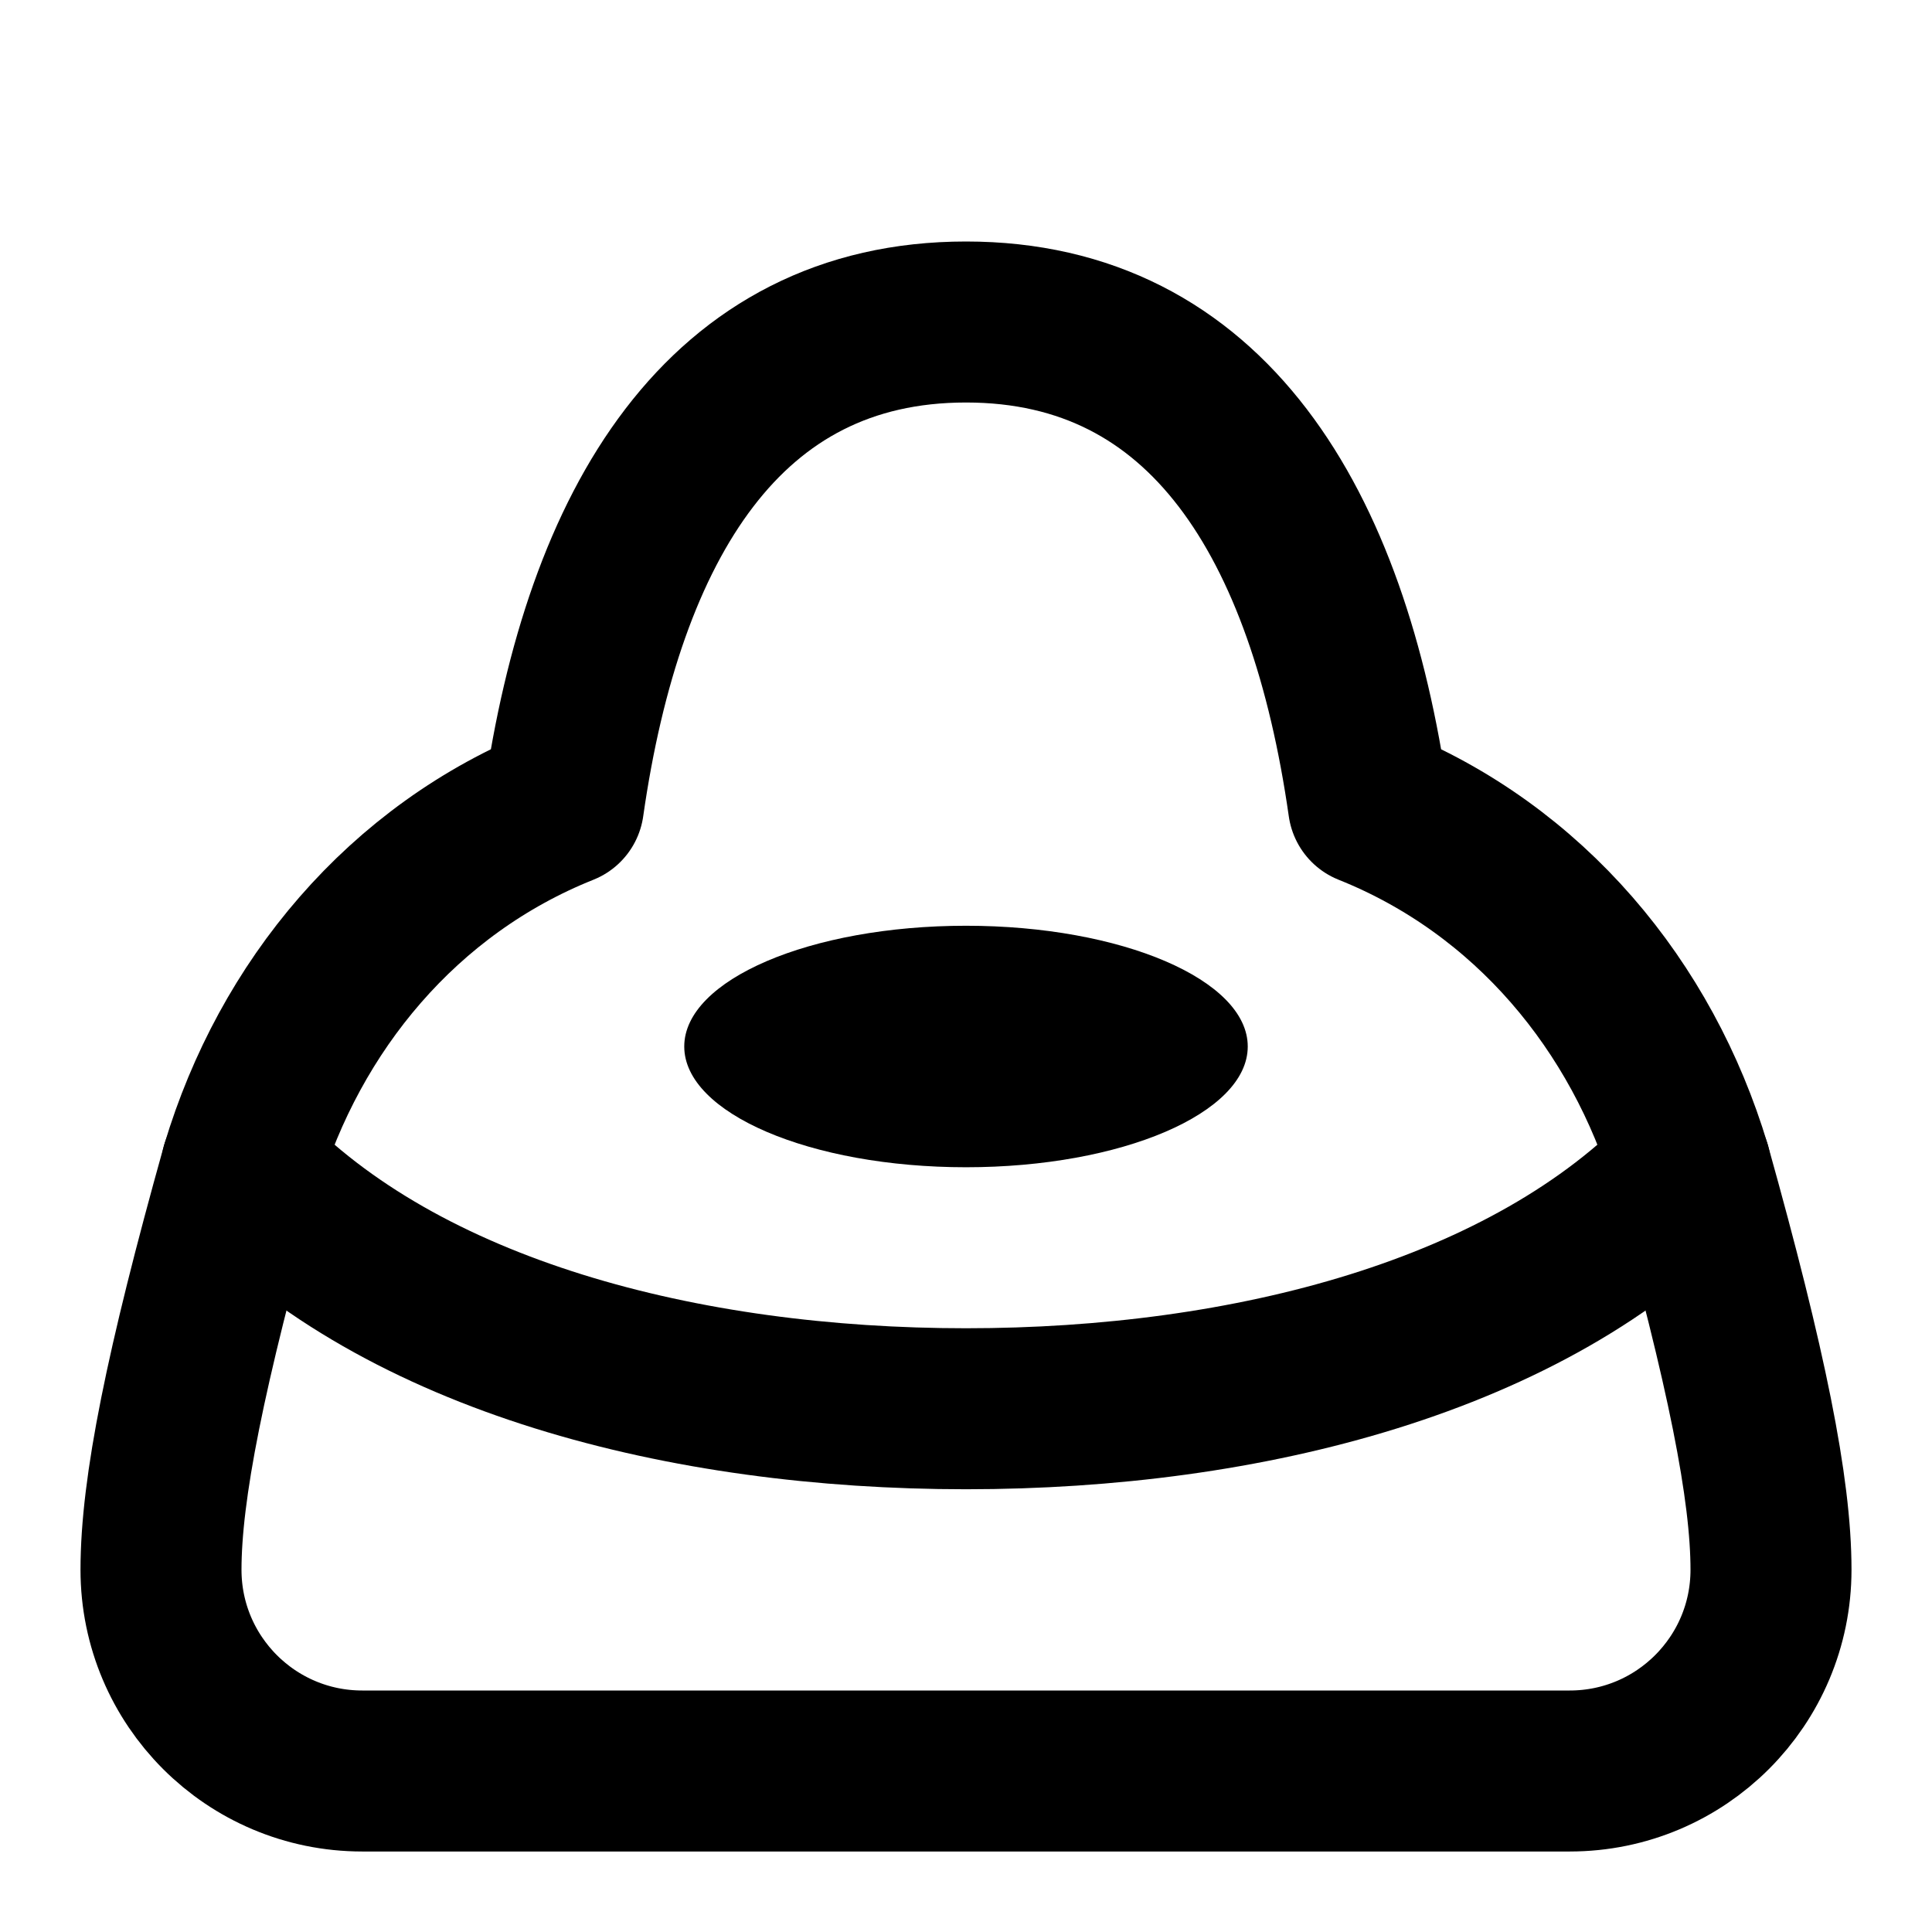
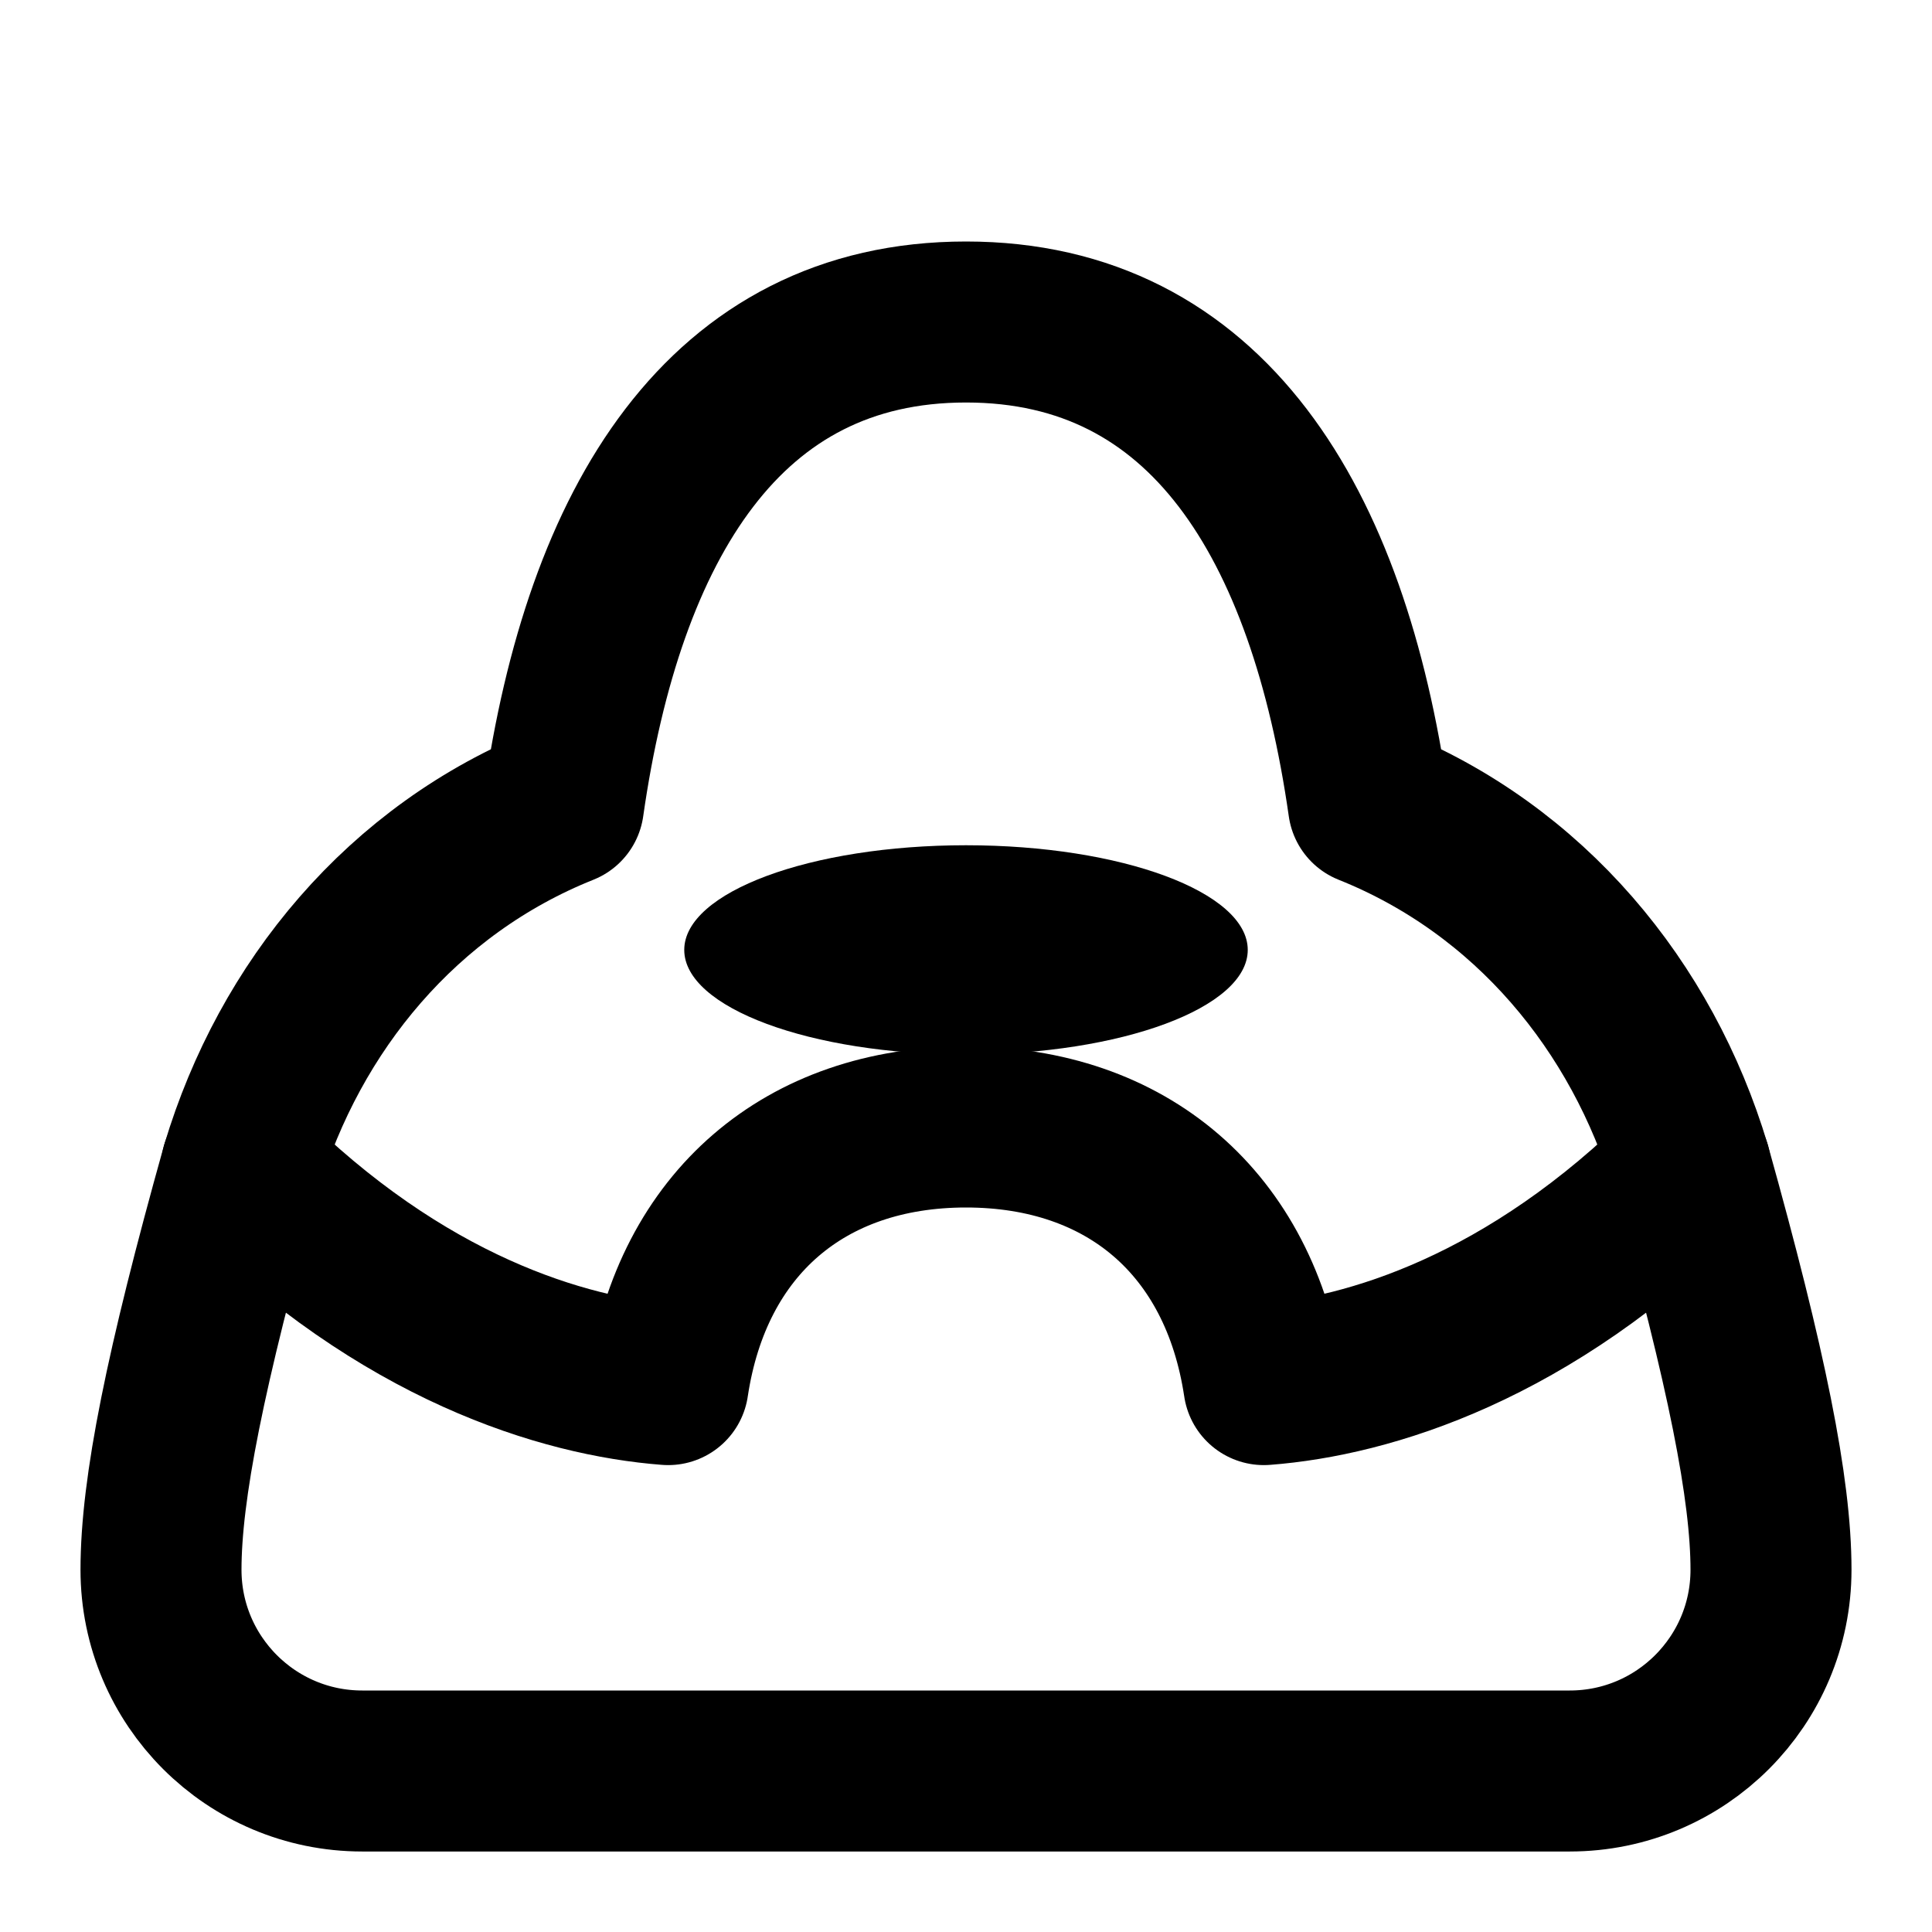
<svg xmlns="http://www.w3.org/2000/svg" viewBox="0 0 24 24" width="24" height="24">
  <path d="M12 4C9 4 7.5 6.5 7 10C5 10.8 3.6 12.5 3 14.5C2.3 17 2 18.5 2 19.5A2.5 2.5 0 0 0 4.5 22H19.5A2.5 2.5 0 0 0 22 19.5C22 18.5 21.7 17 21 14.5C20.4 12.5 19 10.8 17 10C16.5 6.5 15 4 12 4Z" fill="none" stroke="#000000" stroke-linecap="round" stroke-linejoin="round" stroke-width="2" />
-   <path d="M3 14.5C5 16.6 8.5 17.5 12 17.5C15.5 17.5 19 16.6 21 14.5" fill="none" stroke="#000000" stroke-linecap="round" stroke-linejoin="round" stroke-width="2" />
-   <path d="M8.5 13A3.5 1.5 0 1 0 15.5 13A3.5 1.5 0 1 0 8.5 13Z" fill="#000000" />
+   <path d="M3 14.5C5 16.5 7 17.1 8.3 17.2C8.6 15.2 10 14 12 14C14 14 15.4 15.2 15.7 17.2C17 17.1 19 16.5 21 14.5" fill="none" stroke="#000000" stroke-linecap="round" stroke-linejoin="round" stroke-width="2" />
+   <path d="M8.5 11.8A3.5 1.3 0 1 0 15.5 11.8A3.5 1.3 0 1 0 8.5 11.8Z" fill="#000000" />
</svg>
